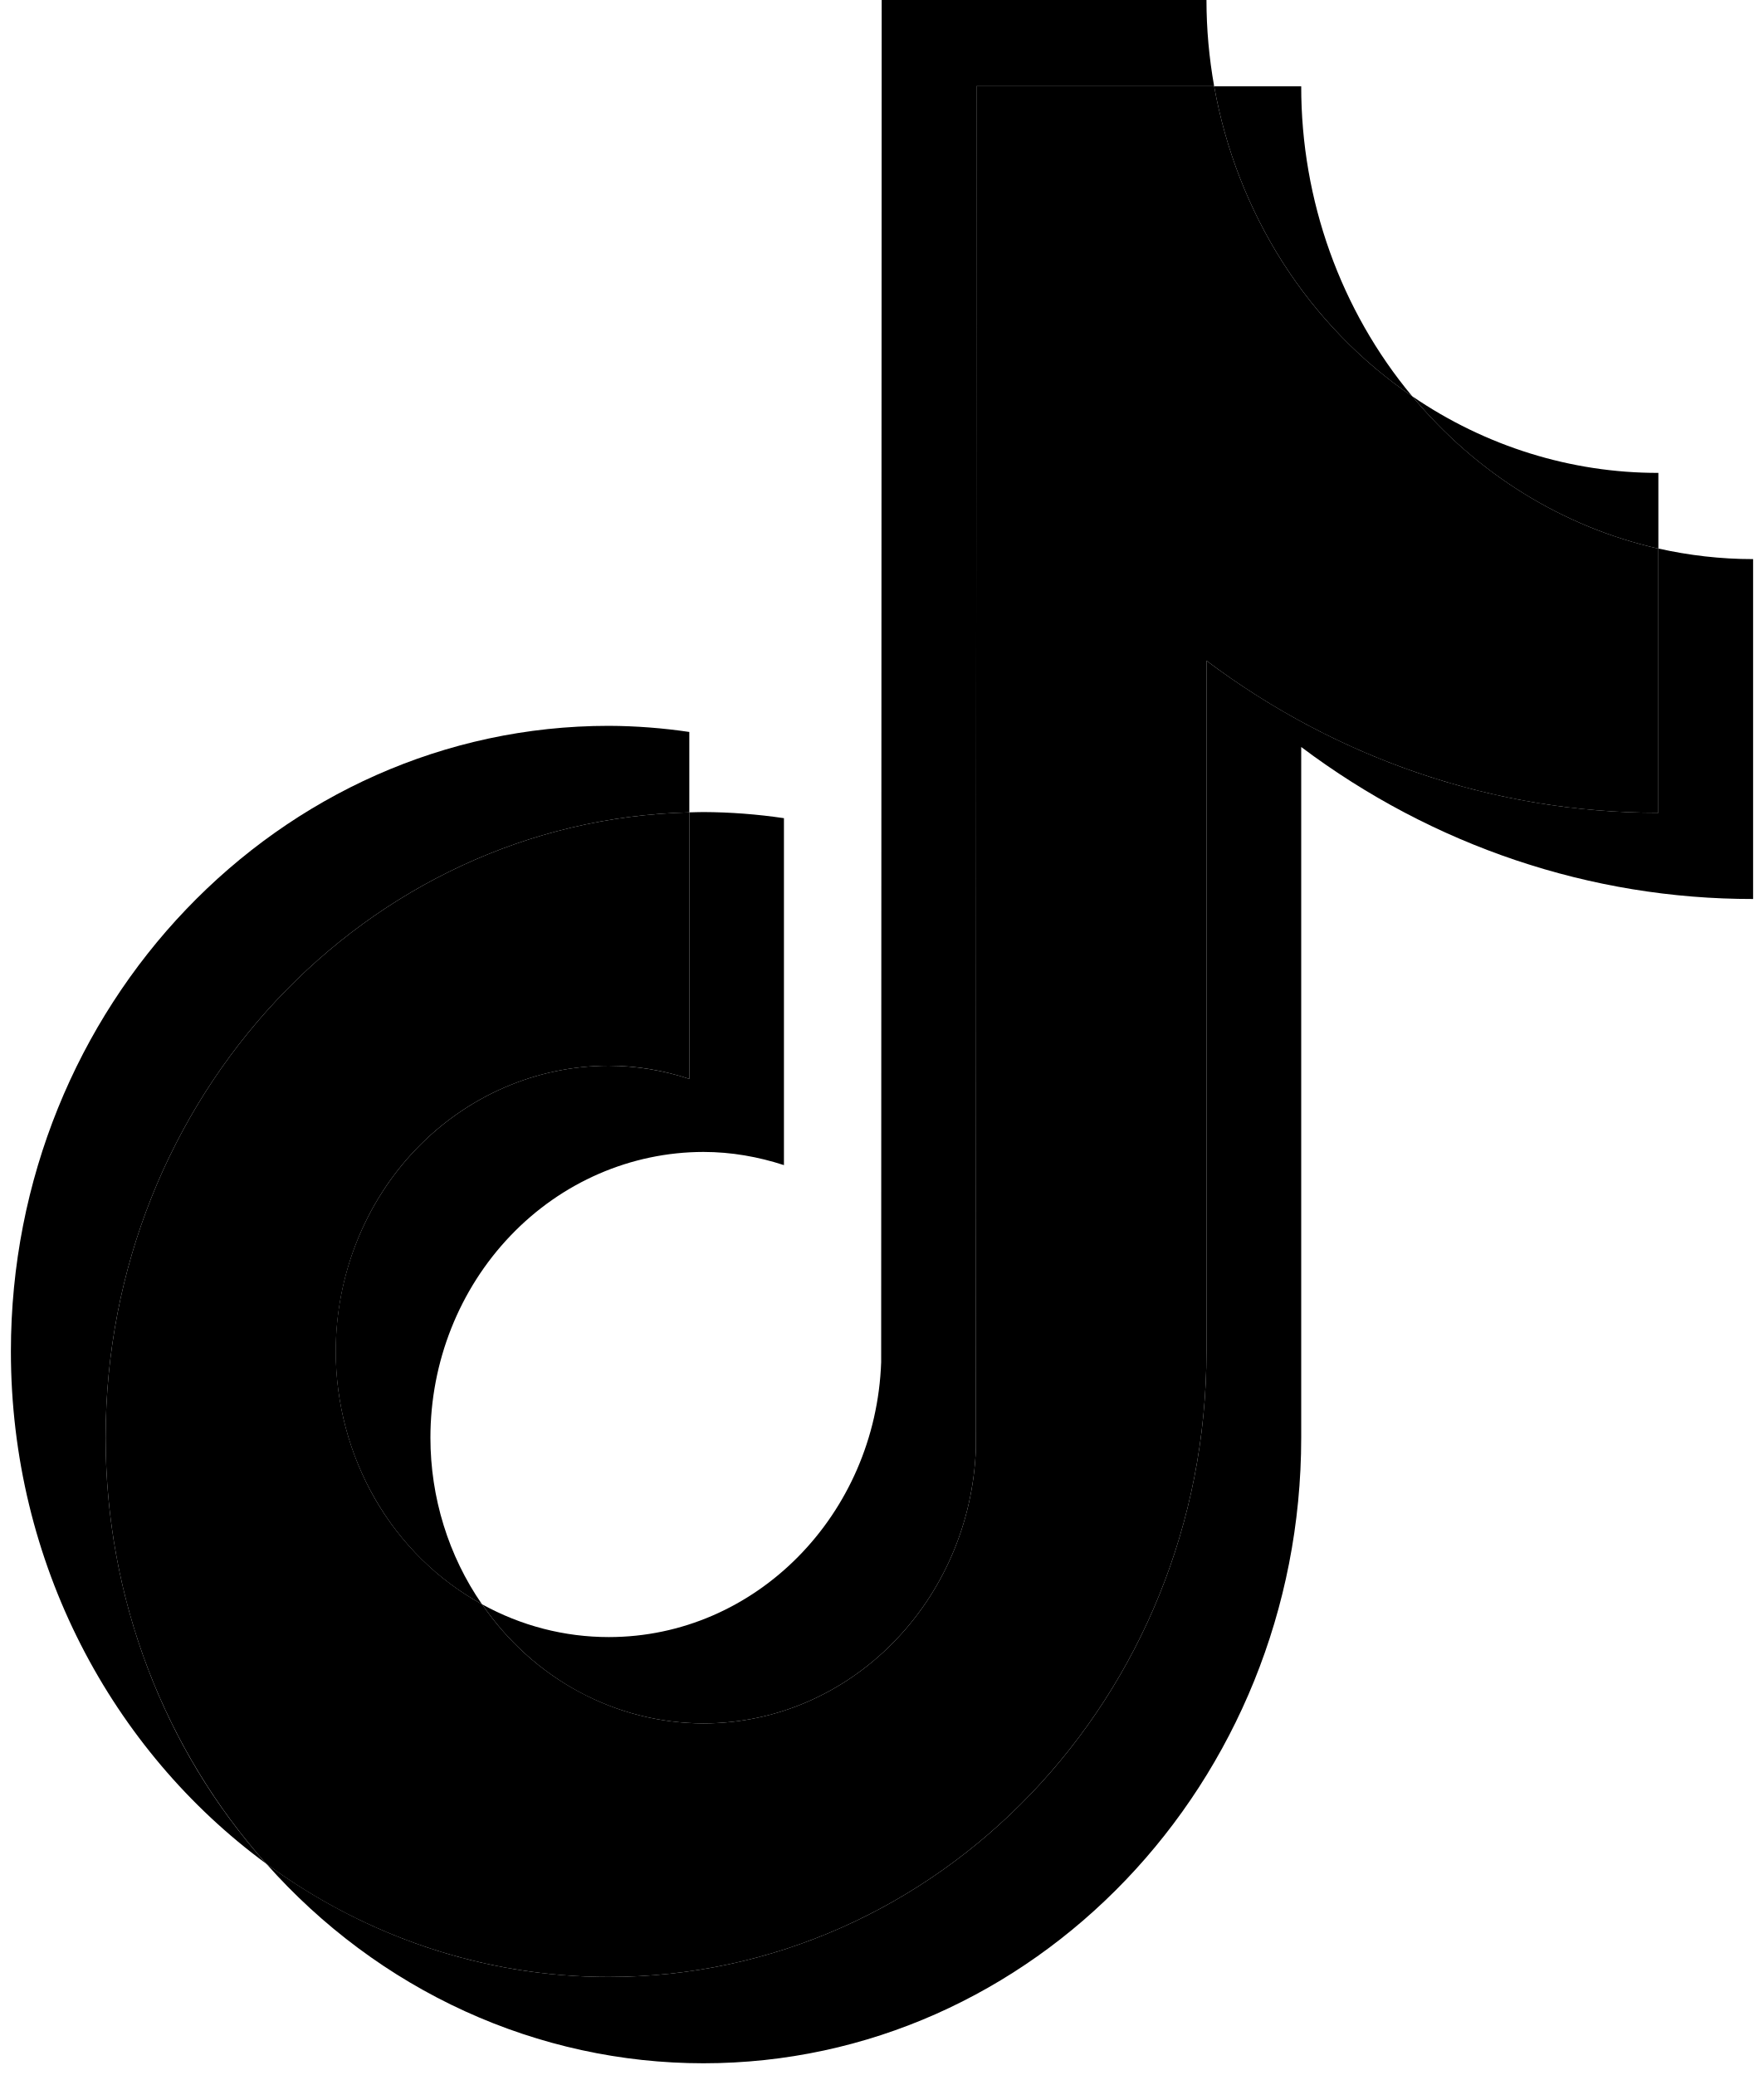
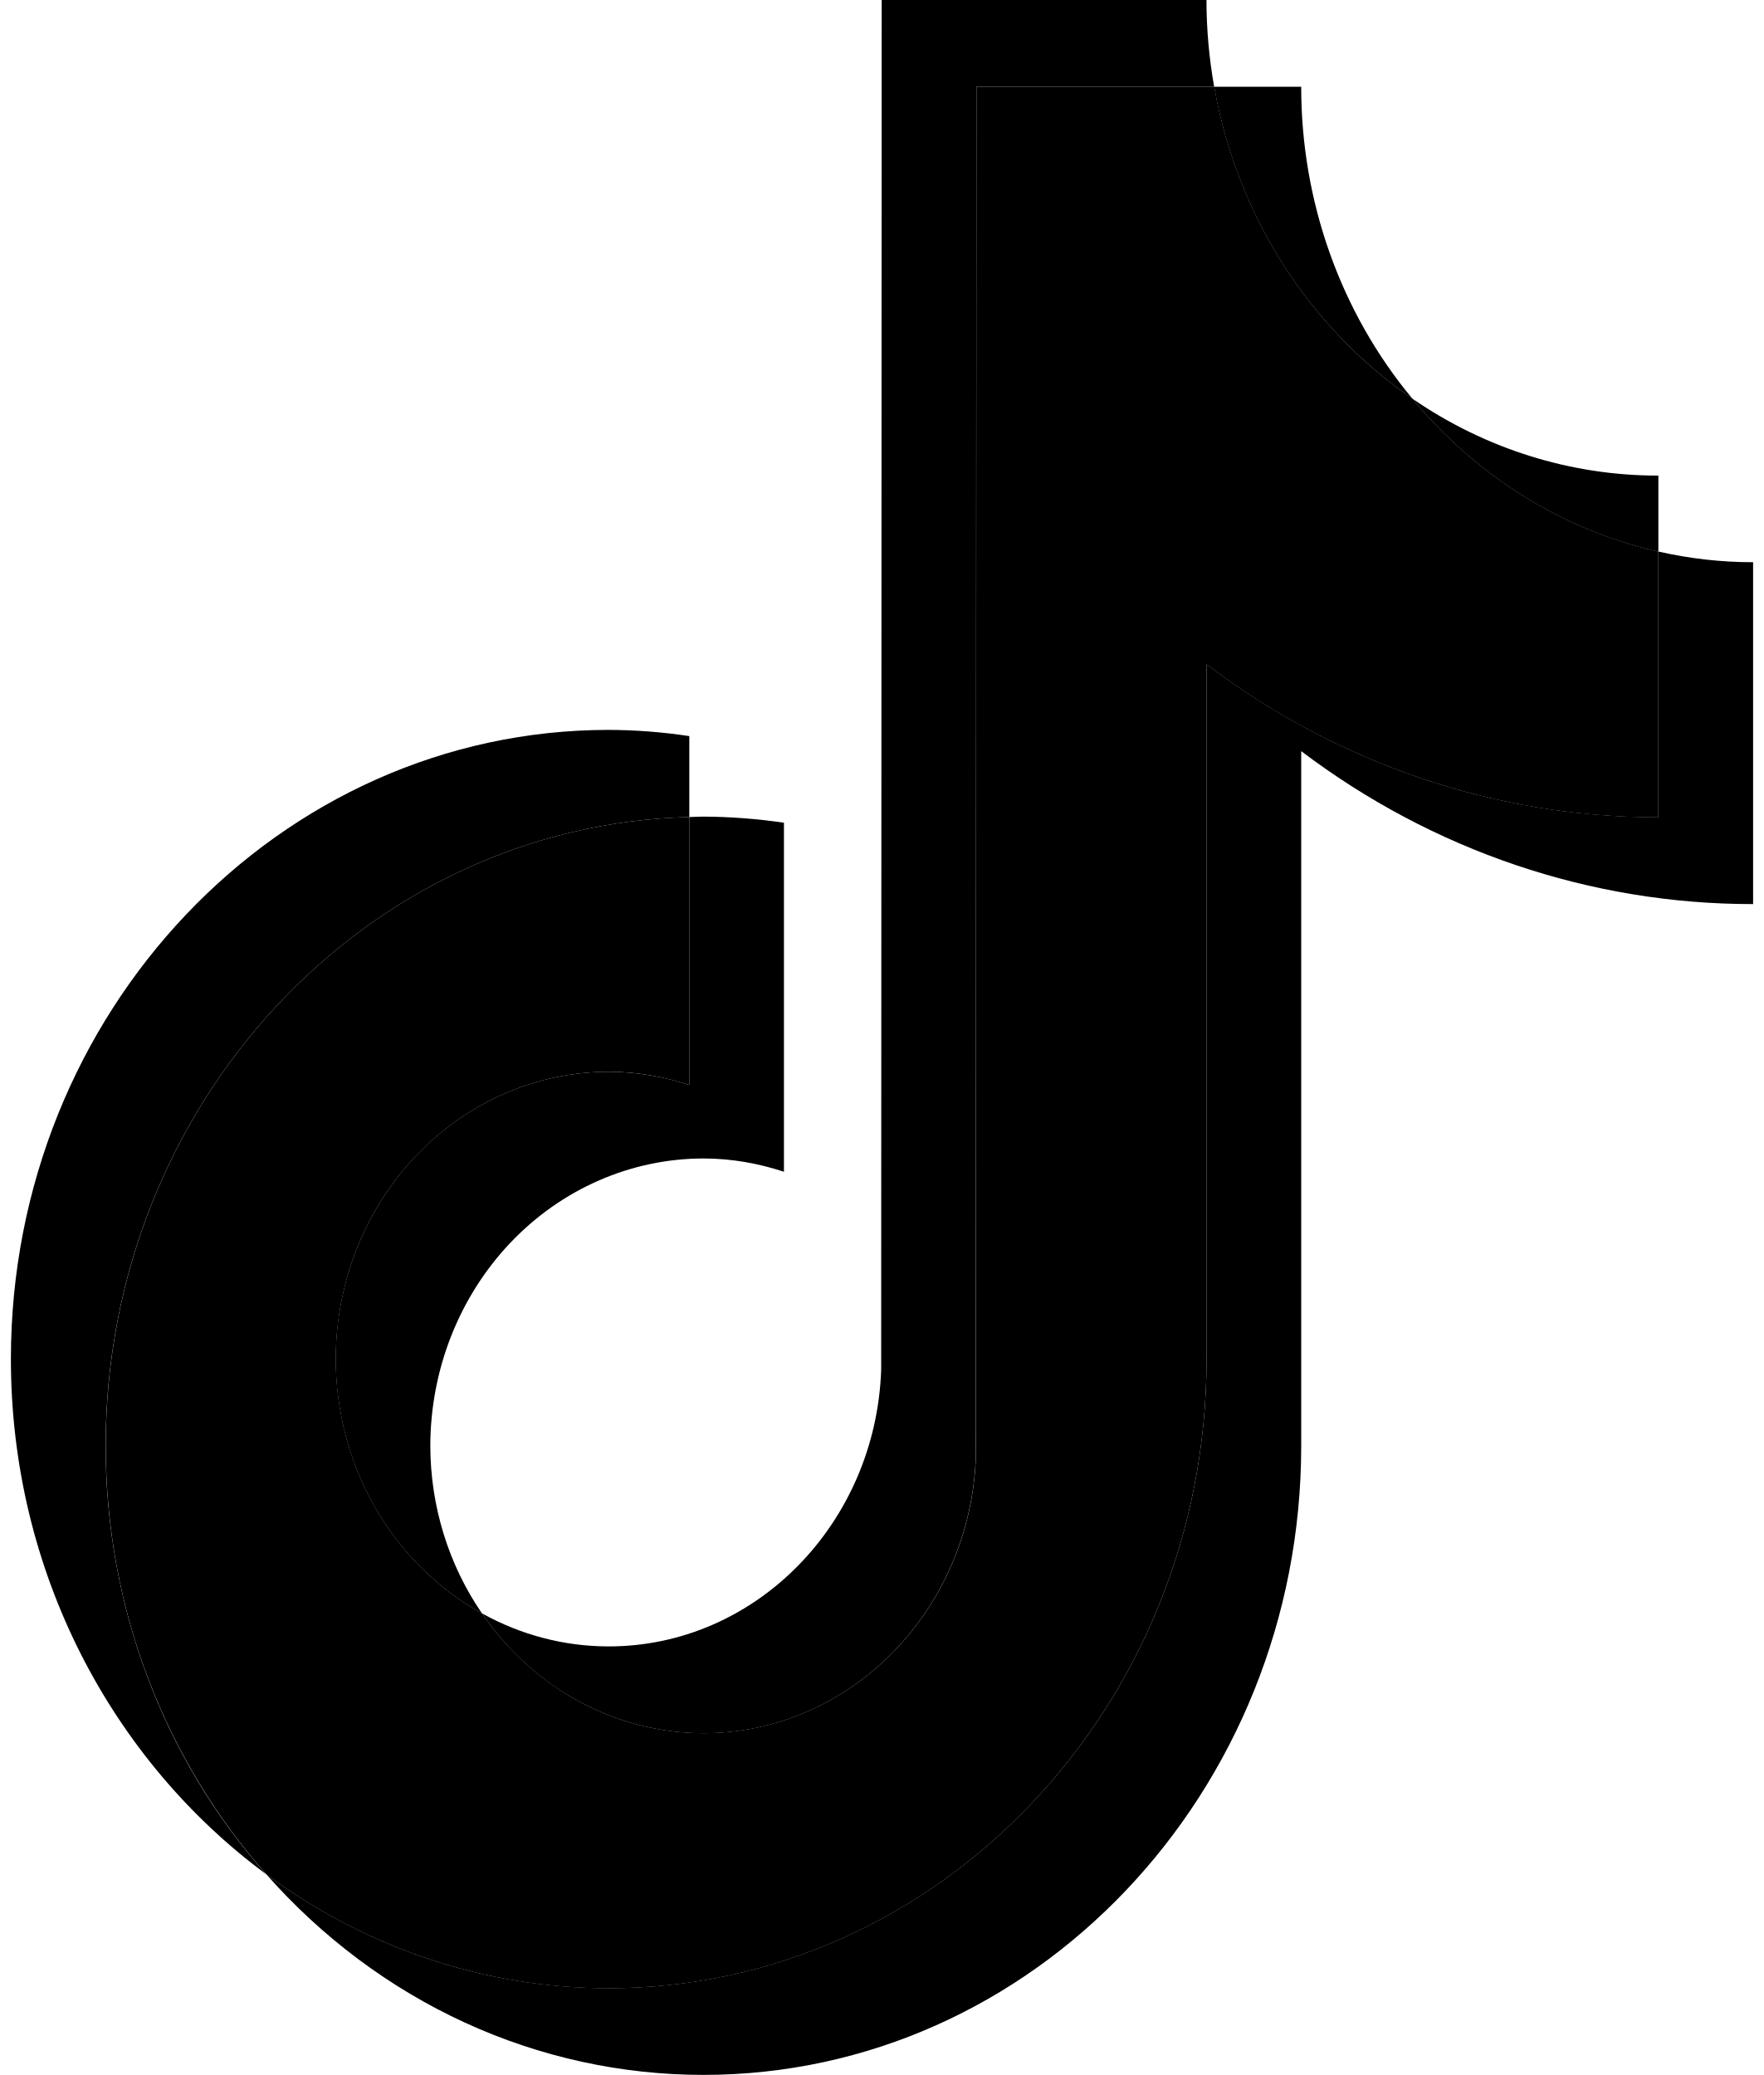
<svg xmlns="http://www.w3.org/2000/svg" width="17" height="20" viewBox="0 0 17 20" fill="none">
-   <path fill-rule="evenodd" clip-rule="evenodd" d="M6.643 7.83V7.055C6.386 7.017 6.126 6.997 5.867 6.996C2.69 6.996 0.105 9.701 0.105 13.026C0.105 15.066 1.079 16.871 2.565 17.963C1.57 16.849 1.017 15.382 1.018 13.857C1.018 10.58 3.529 7.907 6.643 7.83Z" fill="black" />
-   <path fill-rule="evenodd" clip-rule="evenodd" d="M6.779 16.611C8.196 16.611 9.352 15.431 9.405 13.96L9.41 0.831H11.701C11.652 0.557 11.627 0.279 11.627 0H8.497L8.492 13.129C8.44 14.6 7.283 15.779 5.867 15.779C5.441 15.779 5.022 15.671 4.646 15.463C4.889 15.818 5.209 16.107 5.58 16.307C5.951 16.506 6.362 16.61 6.779 16.611ZM15.982 5.288V4.558C15.14 4.559 14.316 4.302 13.611 3.82C14.229 4.565 15.061 5.08 15.982 5.288" fill="black" />
-   <path fill-rule="evenodd" clip-rule="evenodd" d="M13.61 3.82C12.92 2.992 12.539 1.93 12.54 0.832H11.701C11.81 1.439 12.035 2.017 12.363 2.531C12.691 3.044 13.116 3.483 13.61 3.82ZM5.866 10.272C5.169 10.273 4.5 10.563 4.007 11.079C3.514 11.595 3.236 12.295 3.235 13.025C3.236 13.528 3.367 14.02 3.616 14.45C3.864 14.88 4.22 15.23 4.645 15.463C4.322 14.996 4.148 14.434 4.148 13.857C4.148 13.127 4.426 12.427 4.919 11.911C5.412 11.394 6.081 11.104 6.779 11.103C7.05 11.103 7.309 11.15 7.555 11.23V7.886C7.298 7.848 7.038 7.828 6.779 7.827C6.733 7.827 6.688 7.829 6.643 7.83V10.399C6.392 10.316 6.13 10.273 5.866 10.272Z" fill="black" />
-   <path fill-rule="evenodd" clip-rule="evenodd" d="M15.982 5.287V7.834C14.359 7.834 12.855 7.29 11.627 6.368V13.025C11.627 16.35 9.043 19.055 5.867 19.055C4.639 19.055 3.501 18.65 2.565 17.962C3.103 18.569 3.755 19.054 4.48 19.385C5.205 19.716 5.988 19.887 6.779 19.887C9.955 19.887 12.54 17.182 12.54 13.857V7.2C13.809 8.154 15.332 8.667 16.895 8.665V5.389C16.581 5.389 16.277 5.353 15.982 5.287" fill="black" />
-   <path fill-rule="evenodd" clip-rule="evenodd" d="M11.627 13.025V6.368C12.896 7.323 14.419 7.836 15.982 7.834V5.288C15.061 5.08 14.229 4.564 13.611 3.82C13.116 3.483 12.691 3.044 12.363 2.531C12.035 2.017 11.81 1.439 11.701 0.832H9.41L9.405 13.96C9.352 15.431 8.196 16.611 6.779 16.611C6.362 16.61 5.951 16.506 5.58 16.306C5.209 16.107 4.889 15.818 4.646 15.463C4.221 15.23 3.865 14.88 3.616 14.45C3.368 14.02 3.236 13.528 3.236 13.025C3.237 12.295 3.514 11.595 4.007 11.079C4.5 10.563 5.169 10.273 5.867 10.272C6.137 10.272 6.397 10.318 6.643 10.399V7.83C3.529 7.907 1.018 10.58 1.018 13.857C1.018 15.442 1.606 16.885 2.565 17.963C3.532 18.675 4.685 19.056 5.867 19.055C9.043 19.055 11.627 16.35 11.627 13.025Z" fill="black" />
+   <path fill-rule="evenodd" clip-rule="evenodd" d="M6.643 7.875V7.095C6.386 7.056 6.126 7.036 5.867 7.035C2.69 7.035 0.105 9.756 0.105 13.1C0.105 15.151 1.079 16.967 2.565 18.065C1.57 16.945 1.017 15.469 1.018 13.936C1.018 10.64 3.529 7.952 6.643 7.875" fill="black" />
+   <path fill-rule="evenodd" clip-rule="evenodd" d="M6.778 16.706C8.196 16.706 9.352 15.519 9.404 14.04L9.409 0.836H11.701C11.652 0.56 11.627 0.28 11.627 0H8.497L8.492 13.204C8.44 14.683 7.283 15.869 5.866 15.869C5.441 15.869 5.022 15.76 4.646 15.551C4.888 15.908 5.209 16.199 5.579 16.399C5.95 16.6 6.361 16.705 6.778 16.706V16.706ZM15.982 5.318V4.584C15.139 4.585 14.315 4.327 13.611 3.842C14.229 4.591 15.061 5.109 15.982 5.318" fill="black" />
+   <path fill-rule="evenodd" clip-rule="evenodd" d="M13.61 3.841C12.919 3.009 12.539 1.941 12.54 0.836H11.701C11.809 1.447 12.035 2.028 12.363 2.545C12.691 3.061 13.116 3.502 13.61 3.841V3.841ZM5.866 10.33C5.169 10.331 4.5 10.623 4.007 11.142C3.514 11.661 3.236 12.365 3.235 13.099C3.236 13.604 3.367 14.1 3.616 14.532C3.864 14.964 4.22 15.316 4.645 15.551C4.322 15.081 4.148 14.516 4.147 13.936C4.148 13.201 4.426 12.497 4.919 11.978C5.412 11.459 6.081 11.167 6.778 11.166C7.05 11.166 7.309 11.213 7.555 11.294V7.93C7.298 7.892 7.038 7.872 6.778 7.871C6.733 7.871 6.688 7.874 6.643 7.875V10.458C6.392 10.374 6.13 10.331 5.866 10.33" fill="black" />
+   <path fill-rule="evenodd" clip-rule="evenodd" d="M15.982 5.317V7.877C14.359 7.877 12.856 7.331 11.628 6.403V13.099C11.628 16.443 9.044 19.163 5.867 19.163C4.639 19.163 3.501 18.756 2.565 18.064C3.103 18.674 3.755 19.162 4.48 19.495C5.205 19.828 5.988 19.999 6.779 19.999C9.956 19.999 12.54 17.279 12.54 13.935V7.24C13.809 8.2 15.332 8.716 16.895 8.714V5.419C16.581 5.419 16.277 5.383 15.982 5.316" fill="black" />
+   <path fill-rule="evenodd" clip-rule="evenodd" d="M11.628 13.099V6.404C12.896 7.364 14.42 7.88 15.982 7.878V5.317C15.061 5.108 14.229 4.59 13.611 3.841C13.116 3.502 12.692 3.061 12.364 2.545C12.036 2.028 11.81 1.447 11.702 0.836H9.41L9.405 14.04C9.353 15.518 8.197 16.705 6.779 16.705C6.362 16.705 5.951 16.6 5.58 16.399C5.21 16.198 4.889 15.908 4.646 15.551C4.221 15.316 3.865 14.964 3.617 14.532C3.368 14.1 3.237 13.604 3.236 13.099C3.237 12.365 3.514 11.661 4.008 11.142C4.501 10.623 5.17 10.331 5.867 10.33C6.138 10.33 6.398 10.377 6.643 10.458V7.875C3.529 7.952 1.019 10.639 1.019 13.936C1.019 15.53 1.607 16.981 2.566 18.065C3.532 18.781 4.685 19.165 5.867 19.164C9.044 19.164 11.628 16.443 11.628 13.099" fill="black" />
</svg>
